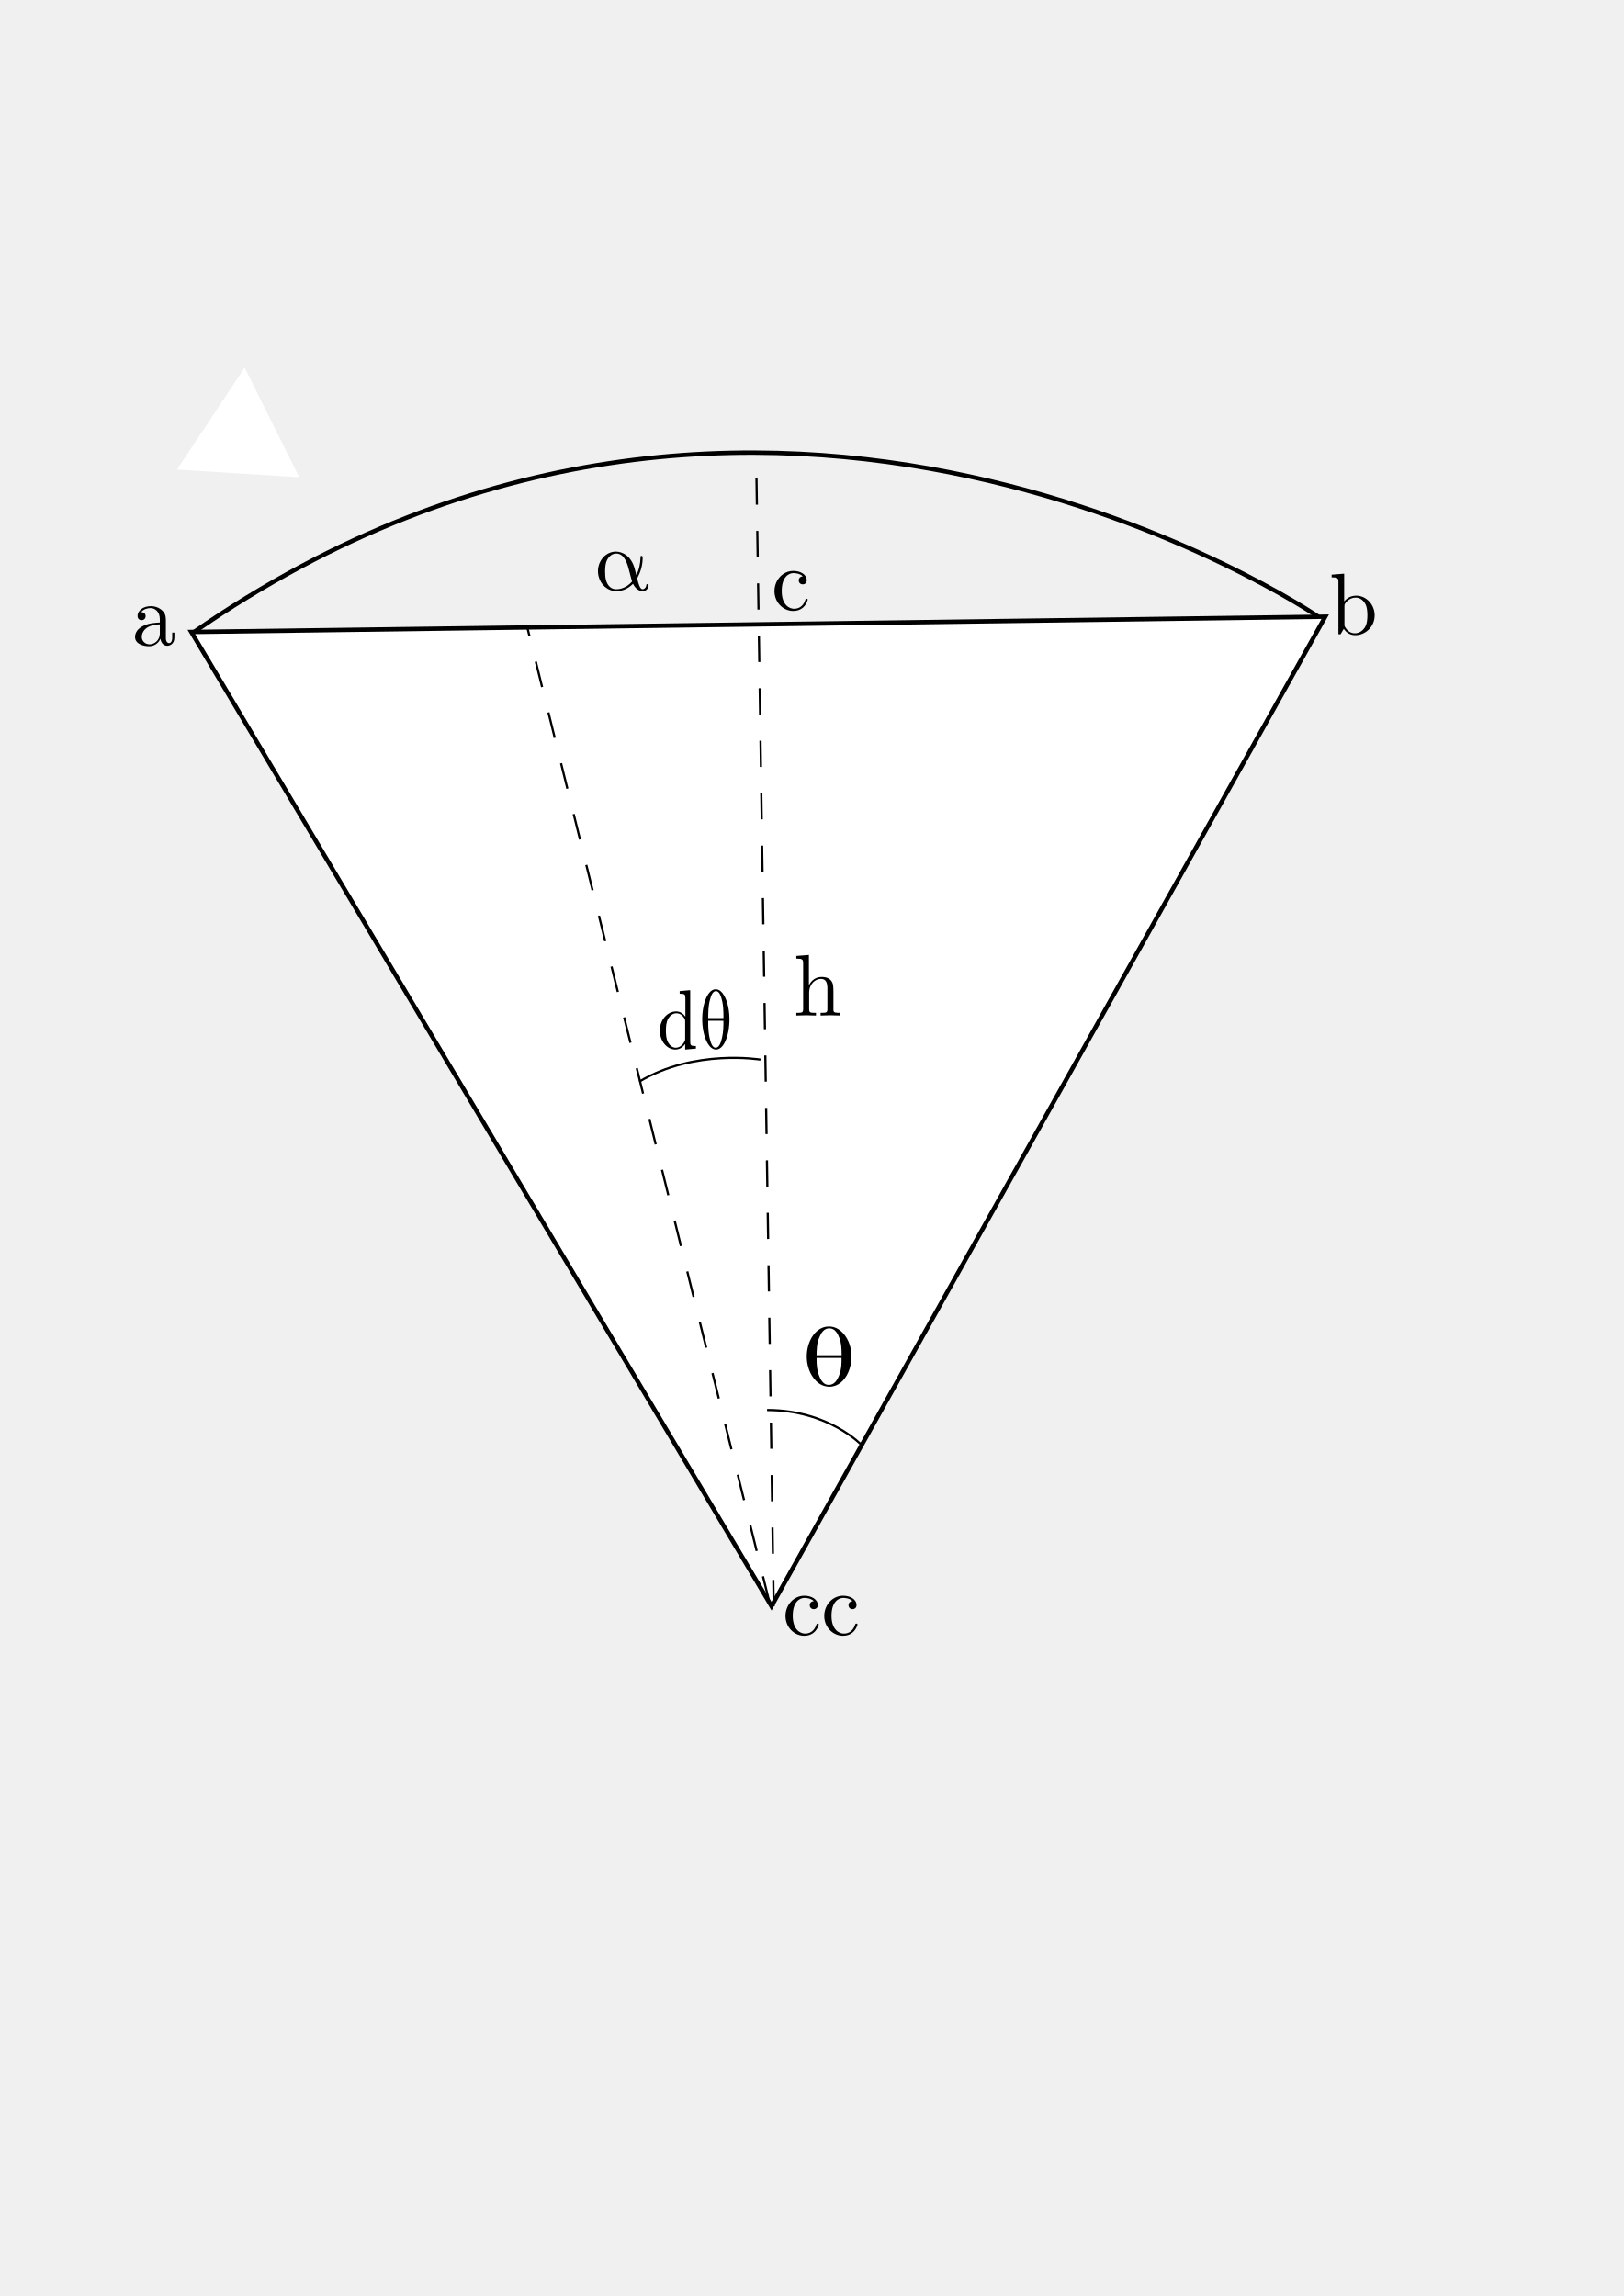
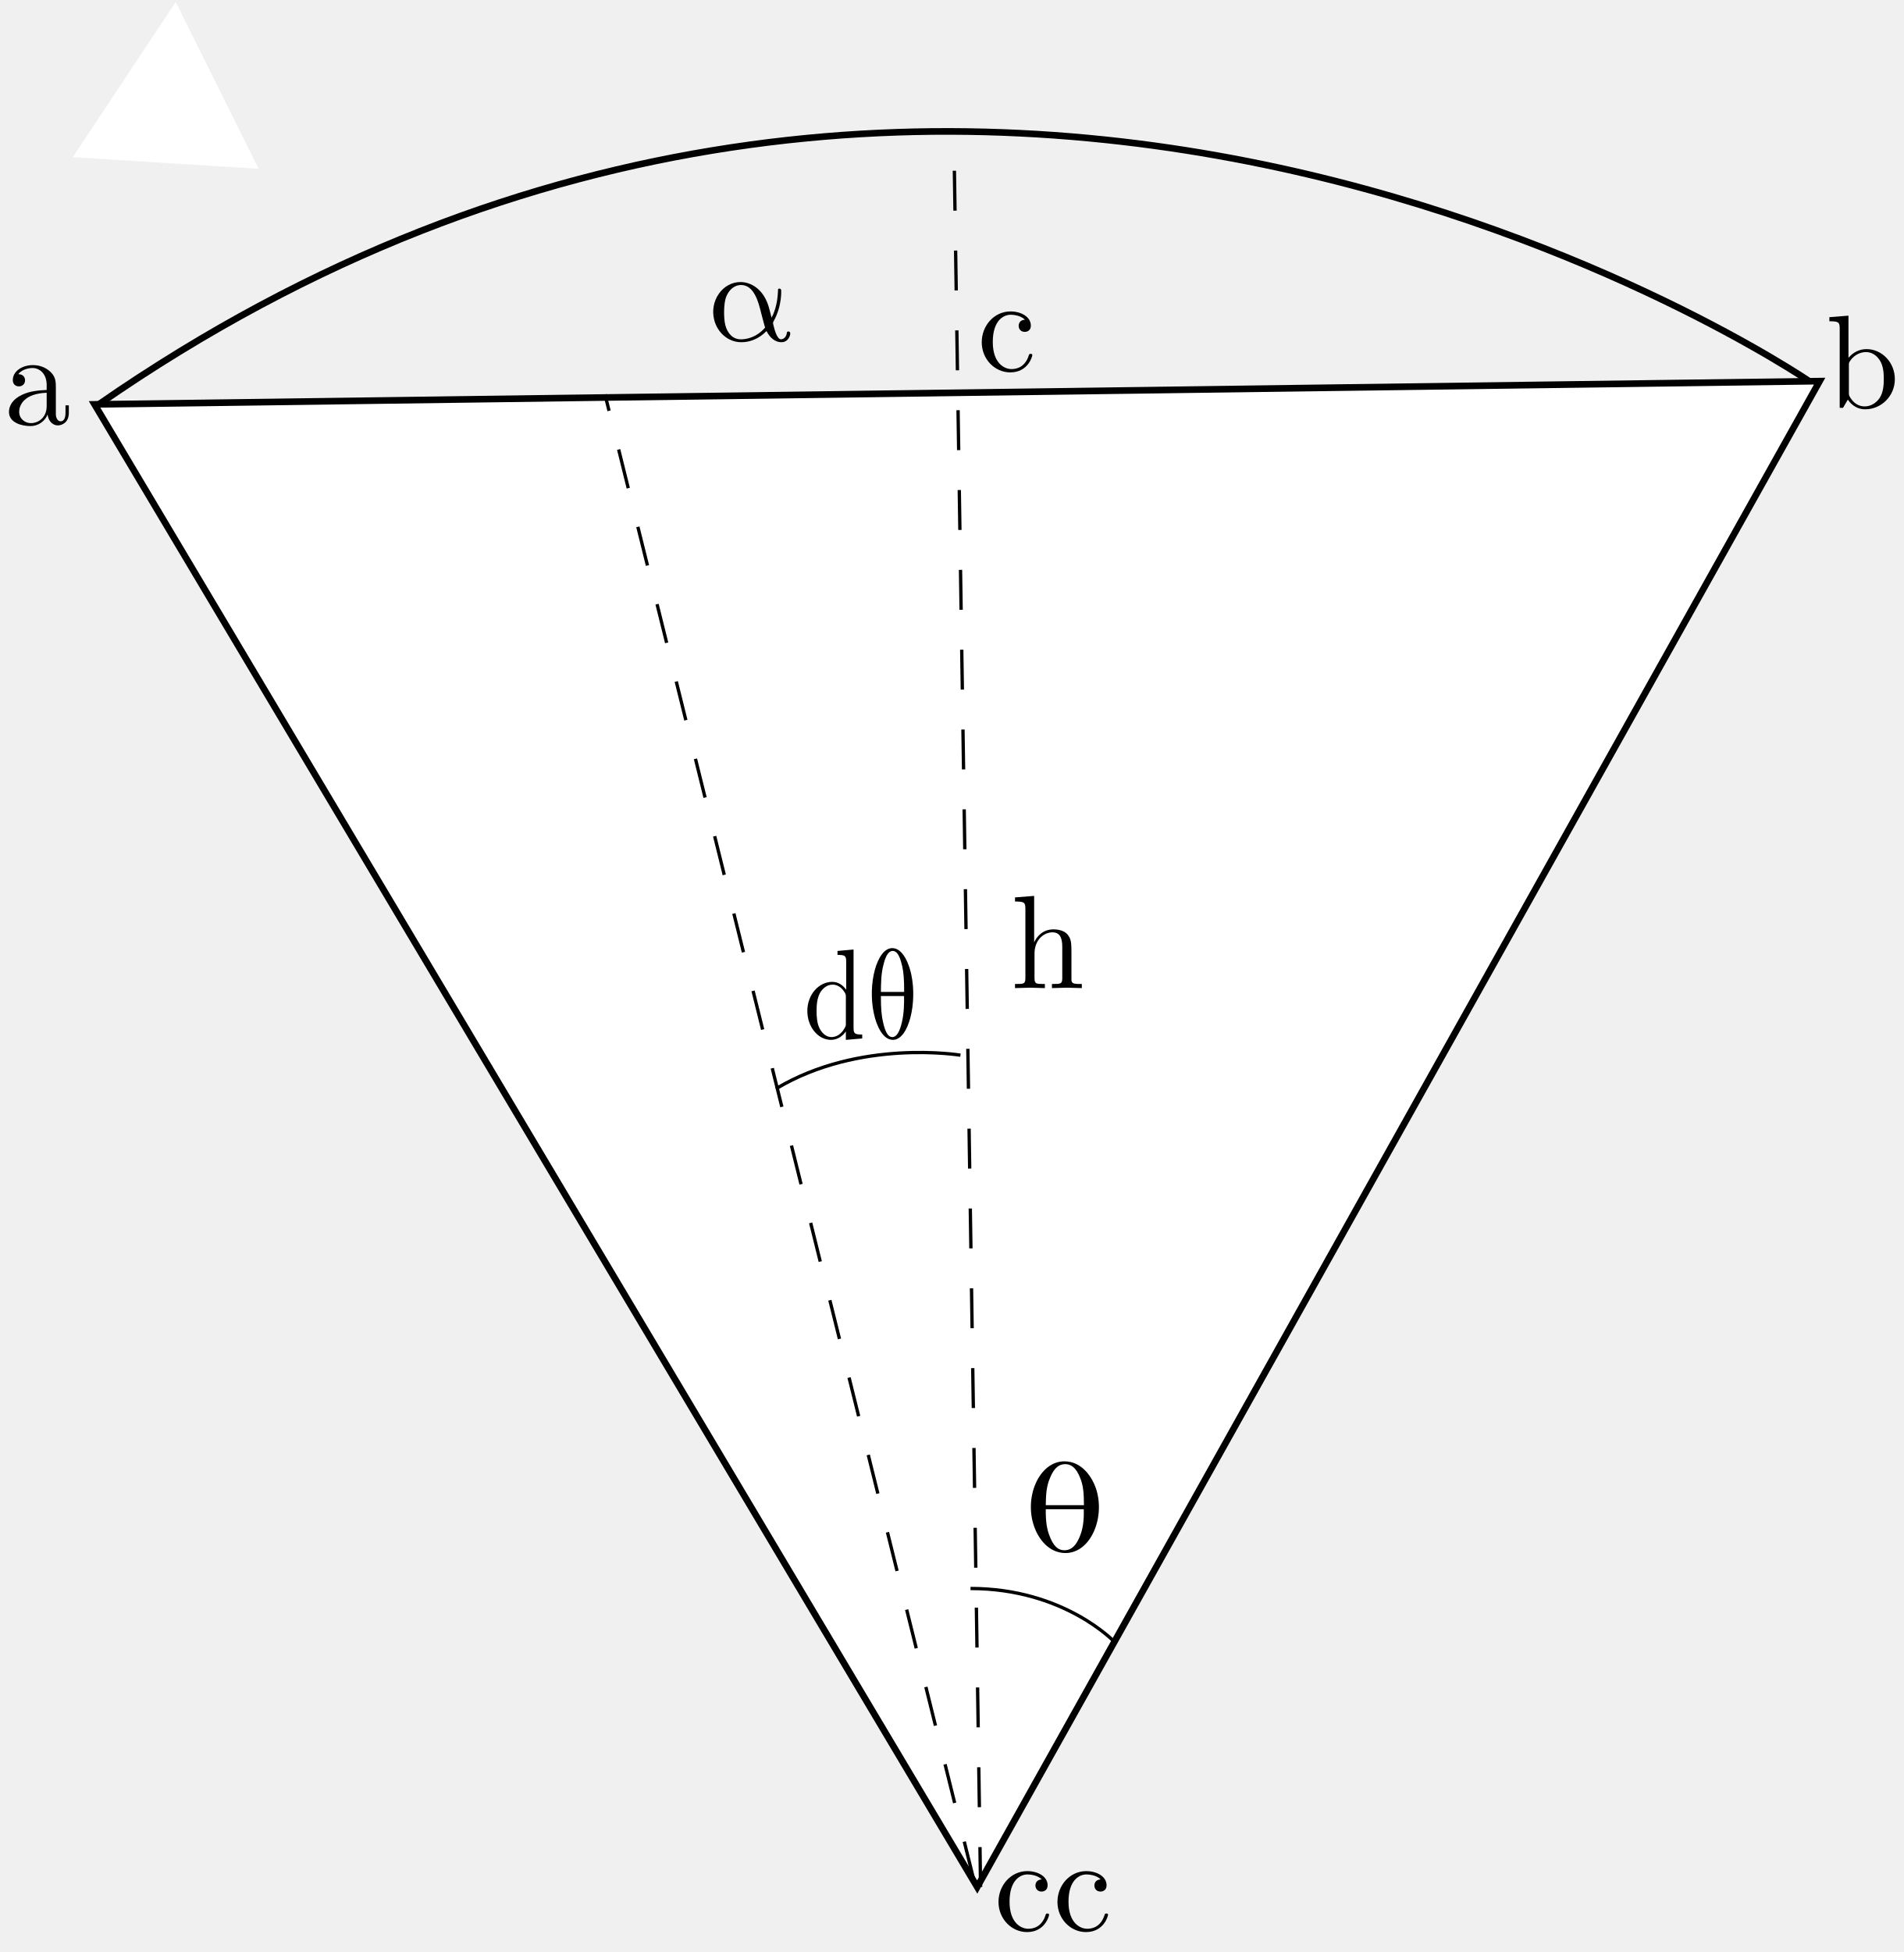
- <svg xmlns="http://www.w3.org/2000/svg" width="744.094" height="1052.362" id="svg2" version="1.1">
+ <svg xmlns="http://www.w3.org/2000/svg" width="573.473" height="587.878" id="svg2" version="1.1">
  <defs id="defs4" />
-   <g id="layer1">
-     <path style="fill:#ffffff" id="path2987" d="m 112.127,168.479 24.964,50.237 -55.988,-3.499 z" />
-     <path style="fill:#ffffff;stroke:#000000;stroke-width:2;stroke-miterlimit:4;stroke-opacity:1;stroke-dasharray:none" id="path2991" d="M 243.447,581.631 -22.435,135.107 497.207,128.109 z" transform="translate(110.1066,154.5533)" />
-     <path style="fill:none;stroke:#000000;stroke-width:2;stroke-linecap:butt;stroke-linejoin:miter;stroke-opacity:1;stroke-miterlimit:4;stroke-dasharray:none" d="M 88.893,289.697 C 349.513,108.88 604.071,282.626 604.071,282.626" id="path3765" />
-     <text xml:space="preserve" style="font-size:40px;font-style:normal;font-variant:normal;font-weight:normal;font-stretch:normal;line-height:124%;letter-spacing:0px;word-spacing:0px;fill:#000000;fill-opacity:1;stroke:none;font-family:Latin Modern Math;-inkscape-font-specification:Latin Modern Math" x="60.609" y="295.758" id="text3821">
-       <tspan id="tspan3823" x="60.609" y="295.758">a</tspan>
+   <g id="layer1" transform="translate(-85.31082,-498.9184)">
+     <path style="fill:#ffffff" id="path2987" d="m 112.127,168.479 24.964,50.237 -55.988,-3.499 z" transform="translate(26.12166,331.0397)" />
+     <path style="fill:#ffffff;stroke:#000000;stroke-width:2;stroke-miterlimit:4;stroke-opacity:1;stroke-dasharray:none" id="path2991" d="M 243.447,581.631 -22.435,135.107 497.207,128.109 z" transform="translate(136.2283,485.5931)" />
+     <path style="fill:none;stroke:#000000;stroke-width:2;stroke-linecap:butt;stroke-linejoin:miter;stroke-miterlimit:4;stroke-opacity:1;stroke-dasharray:none" d="m 115.015,620.737 c 260.619,-180.817 515.178,-7.071 515.178,-7.071" id="path3765" />
+     <text xml:space="preserve" style="font-size:40px;font-style:normal;font-variant:normal;font-weight:normal;font-stretch:normal;line-height:124%;letter-spacing:0px;word-spacing:0px;fill:#000000;fill-opacity:1;stroke:none;font-family:Latin Modern Math;-inkscape-font-specification:Latin Modern Math" x="86.731" y="626.798" id="text3821">
+       <tspan id="tspan3823" x="86.731" y="626.798">a</tspan>
    </text>
-     <text xml:space="preserve" style="font-size:40px;font-style:normal;font-variant:normal;font-weight:normal;font-stretch:normal;line-height:124%;letter-spacing:0px;word-spacing:0px;fill:#000000;fill-opacity:1;stroke:none;font-family:Latin Modern Math;-inkscape-font-specification:Latin Modern Math" x="609.122" y="290.707" id="text3825">
-       <tspan id="tspan3827" x="609.122" y="290.707">b</tspan>
+     <text xml:space="preserve" style="font-size:40px;font-style:normal;font-variant:normal;font-weight:normal;font-stretch:normal;line-height:124%;letter-spacing:0px;word-spacing:0px;fill:#000000;fill-opacity:1;stroke:none;font-family:Latin Modern Math;-inkscape-font-specification:Latin Modern Math" x="635.244" y="621.747" id="text3825">
+       <tspan id="tspan3827" x="635.244" y="621.747">b</tspan>
    </text>
-     <text xml:space="preserve" style="font-size:40px;font-style:normal;font-variant:normal;font-weight:normal;font-stretch:normal;line-height:124%;letter-spacing:0px;word-spacing:0px;fill:#000000;fill-opacity:1;stroke:none;font-family:Latin Modern Math;-inkscape-font-specification:Latin Modern Math" x="358.604" y="749.316" id="text3829">
-       <tspan x="358.604" y="749.316" id="tspan3837">cc</tspan>
+     <text xml:space="preserve" style="font-size:40px;font-style:normal;font-variant:normal;font-weight:normal;font-stretch:normal;line-height:124%;letter-spacing:0px;word-spacing:0px;fill:#000000;fill-opacity:1;stroke:none;font-family:Latin Modern Math;-inkscape-font-specification:Latin Modern Math" x="384.726" y="1080.356" id="text3829">
+       <tspan x="384.726" y="1080.356" id="tspan3837">cc</tspan>
    </text>
-     <text xml:space="preserve" style="font-size:40px;font-style:normal;font-variant:normal;font-weight:normal;font-stretch:normal;line-height:124%;letter-spacing:0px;word-spacing:0px;fill:#000000;fill-opacity:1;stroke:none;font-family:Latin Modern Math;-inkscape-font-specification:Latin Modern Math" x="353.553" y="279.595" id="text3833">
-       <tspan id="tspan3835" x="353.553" y="279.595">c</tspan>
+     <text xml:space="preserve" style="font-size:40px;font-style:normal;font-variant:normal;font-weight:normal;font-stretch:normal;line-height:124%;letter-spacing:0px;word-spacing:0px;fill:#000000;fill-opacity:1;stroke:none;font-family:Latin Modern Math;-inkscape-font-specification:Latin Modern Math" x="379.675" y="610.635" id="text3833">
+       <tspan id="tspan3835" x="379.675" y="610.635">c</tspan>
    </text>
-     <path style="fill:none;stroke:#000000;stroke-width:1.002;stroke-linecap:butt;stroke-linejoin:miter;stroke-miterlimit:4;stroke-opacity:1;stroke-dasharray:12.022, 12.022;stroke-dashoffset:0" d="m 354.563,736.184 c 0,-4.056 -8.079,-529.318 -8.079,-529.318" id="path3841" />
-     <path style="fill:none;stroke:#000000;stroke-width:1px;stroke-linecap:butt;stroke-linejoin:miter;stroke-opacity:1" d="m 351.533,646.281 c 28.284,0 43.437,16.162 43.437,16.162" id="path3845" />
-     <text xml:space="preserve" style="font-size:46.083px;font-style:normal;font-variant:normal;font-weight:normal;font-stretch:normal;line-height:124%;letter-spacing:0px;word-spacing:0px;fill:#000000;fill-opacity:1;stroke:none;font-family:Latin Modern Math;-inkscape-font-specification:Latin Modern Math" x="306.946" y="758.534" id="text3851" transform="scale(1.194194,0.8373846)">
-       <tspan id="tspan3853" x="306.946" y="758.534">θ</tspan>
+     <path style="fill:none;stroke:#000000;stroke-width:1.002;stroke-linecap:butt;stroke-linejoin:miter;stroke-miterlimit:4;stroke-opacity:1;stroke-dasharray:12.022, 12.022;stroke-dashoffset:0" d="m 380.684,1067.223 c 0,-4.056 -8.079,-529.318 -8.079,-529.318" id="path3841" />
+     <path style="fill:none;stroke:#000000;stroke-width:1px;stroke-linecap:butt;stroke-linejoin:miter;stroke-opacity:1" d="m 377.655,977.321 c 28.284,0 43.437,16.162 43.437,16.162" id="path3845" />
+     <text xml:space="preserve" style="font-size:46.083px;font-style:normal;font-variant:normal;font-weight:normal;font-stretch:normal;line-height:124%;letter-spacing:0px;word-spacing:0px;fill:#000000;fill-opacity:1;stroke:none;font-family:Latin Modern Math;-inkscape-font-specification:Latin Modern Math" x="328.82" y="1153.86" id="text3851" transform="scale(1.194194,0.8373846)">
+       <tspan id="tspan3853" x="328.82" y="1153.86">θ</tspan>
    </text>
-     <text xml:space="preserve" style="font-size:40px;font-style:normal;font-variant:normal;font-weight:normal;font-stretch:normal;line-height:124%;letter-spacing:0px;word-spacing:0px;fill:#000000;fill-opacity:1;stroke:none;font-family:Latin Modern Math;-inkscape-font-specification:Latin Modern Math" x="363.655" y="465.464" id="text3855">
-       <tspan id="tspan3857" x="363.655" y="465.464">h</tspan>
+     <text xml:space="preserve" style="font-size:40px;font-style:normal;font-variant:normal;font-weight:normal;font-stretch:normal;line-height:124%;letter-spacing:0px;word-spacing:0px;fill:#000000;fill-opacity:1;stroke:none;font-family:Latin Modern Math;-inkscape-font-specification:Latin Modern Math" x="389.777" y="796.503" id="text3855">
+       <tspan id="tspan3857" x="389.777" y="796.503">h</tspan>
    </text>
-     <text xml:space="preserve" style="font-size:40px;font-style:normal;font-variant:normal;font-weight:normal;font-stretch:normal;line-height:124%;letter-spacing:0px;word-spacing:0px;fill:#000000;fill-opacity:1;stroke:none;font-family:Latin Modern Math;-inkscape-font-specification:Latin Modern Math" x="271.731" y="270.504" id="text3859">
-       <tspan id="tspan3861" x="271.731" y="270.504">α</tspan>
+     <text xml:space="preserve" style="font-size:40px;font-style:normal;font-variant:normal;font-weight:normal;font-stretch:normal;line-height:124%;letter-spacing:0px;word-spacing:0px;fill:#000000;fill-opacity:1;stroke:none;font-family:Latin Modern Math;-inkscape-font-specification:Latin Modern Math" x="297.853" y="601.544" id="text3859">
+       <tspan id="tspan3861" x="297.853" y="601.544">α</tspan>
    </text>
-     <path style="fill:none;stroke:#000000;stroke-width:1;stroke-linecap:butt;stroke-linejoin:miter;stroke-opacity:1;stroke-miterlimit:4;stroke-dasharray:12,12;stroke-dashoffset:0" d="M 352.543,734.164 241.426,286.667" id="path3863" />
-     <path style="fill:none;stroke:#000000;stroke-width:1px;stroke-linecap:butt;stroke-linejoin:miter;stroke-opacity:1" d="m 292.944,495.768 c 25.254,-15.152 55.558,-10.102 55.558,-10.102" id="path3865" />
-     <text xml:space="preserve" style="font-size:35.963px;font-style:normal;font-variant:normal;font-weight:normal;font-stretch:normal;line-height:124%;letter-spacing:0px;word-spacing:0px;fill:#000000;fill-opacity:1;stroke:none;font-family:Latin Modern Math;-inkscape-font-specification:Latin Modern Math" x="323.246" y="447.92" id="text3867" transform="scale(0.9319411,1.073029)">
-       <tspan id="tspan3869" x="323.246" y="447.92">dθ</tspan>
+     <path style="fill:none;stroke:#000000;stroke-width:1;stroke-linecap:butt;stroke-linejoin:miter;stroke-miterlimit:4;stroke-opacity:1;stroke-dasharray:12, 12;stroke-dashoffset:0" d="M 378.665,1065.204 267.548,617.706" id="path3863" />
+     <path style="fill:none;stroke:#000000;stroke-width:1px;stroke-linecap:butt;stroke-linejoin:miter;stroke-opacity:1" d="m 319.066,826.808 c 25.254,-15.152 55.558,-10.102 55.558,-10.102" id="path3865" />
+     <text xml:space="preserve" style="font-size:35.963px;font-style:normal;font-variant:normal;font-weight:normal;font-stretch:normal;line-height:124%;letter-spacing:0px;word-spacing:0px;fill:#000000;fill-opacity:1;stroke:none;font-family:Latin Modern Math;-inkscape-font-specification:Latin Modern Math" x="351.275" y="756.43" id="text3867" transform="scale(0.9319411,1.073029)">
+       <tspan id="tspan3869" x="351.275" y="756.43">dθ</tspan>
    </text>
  </g>
</svg>
